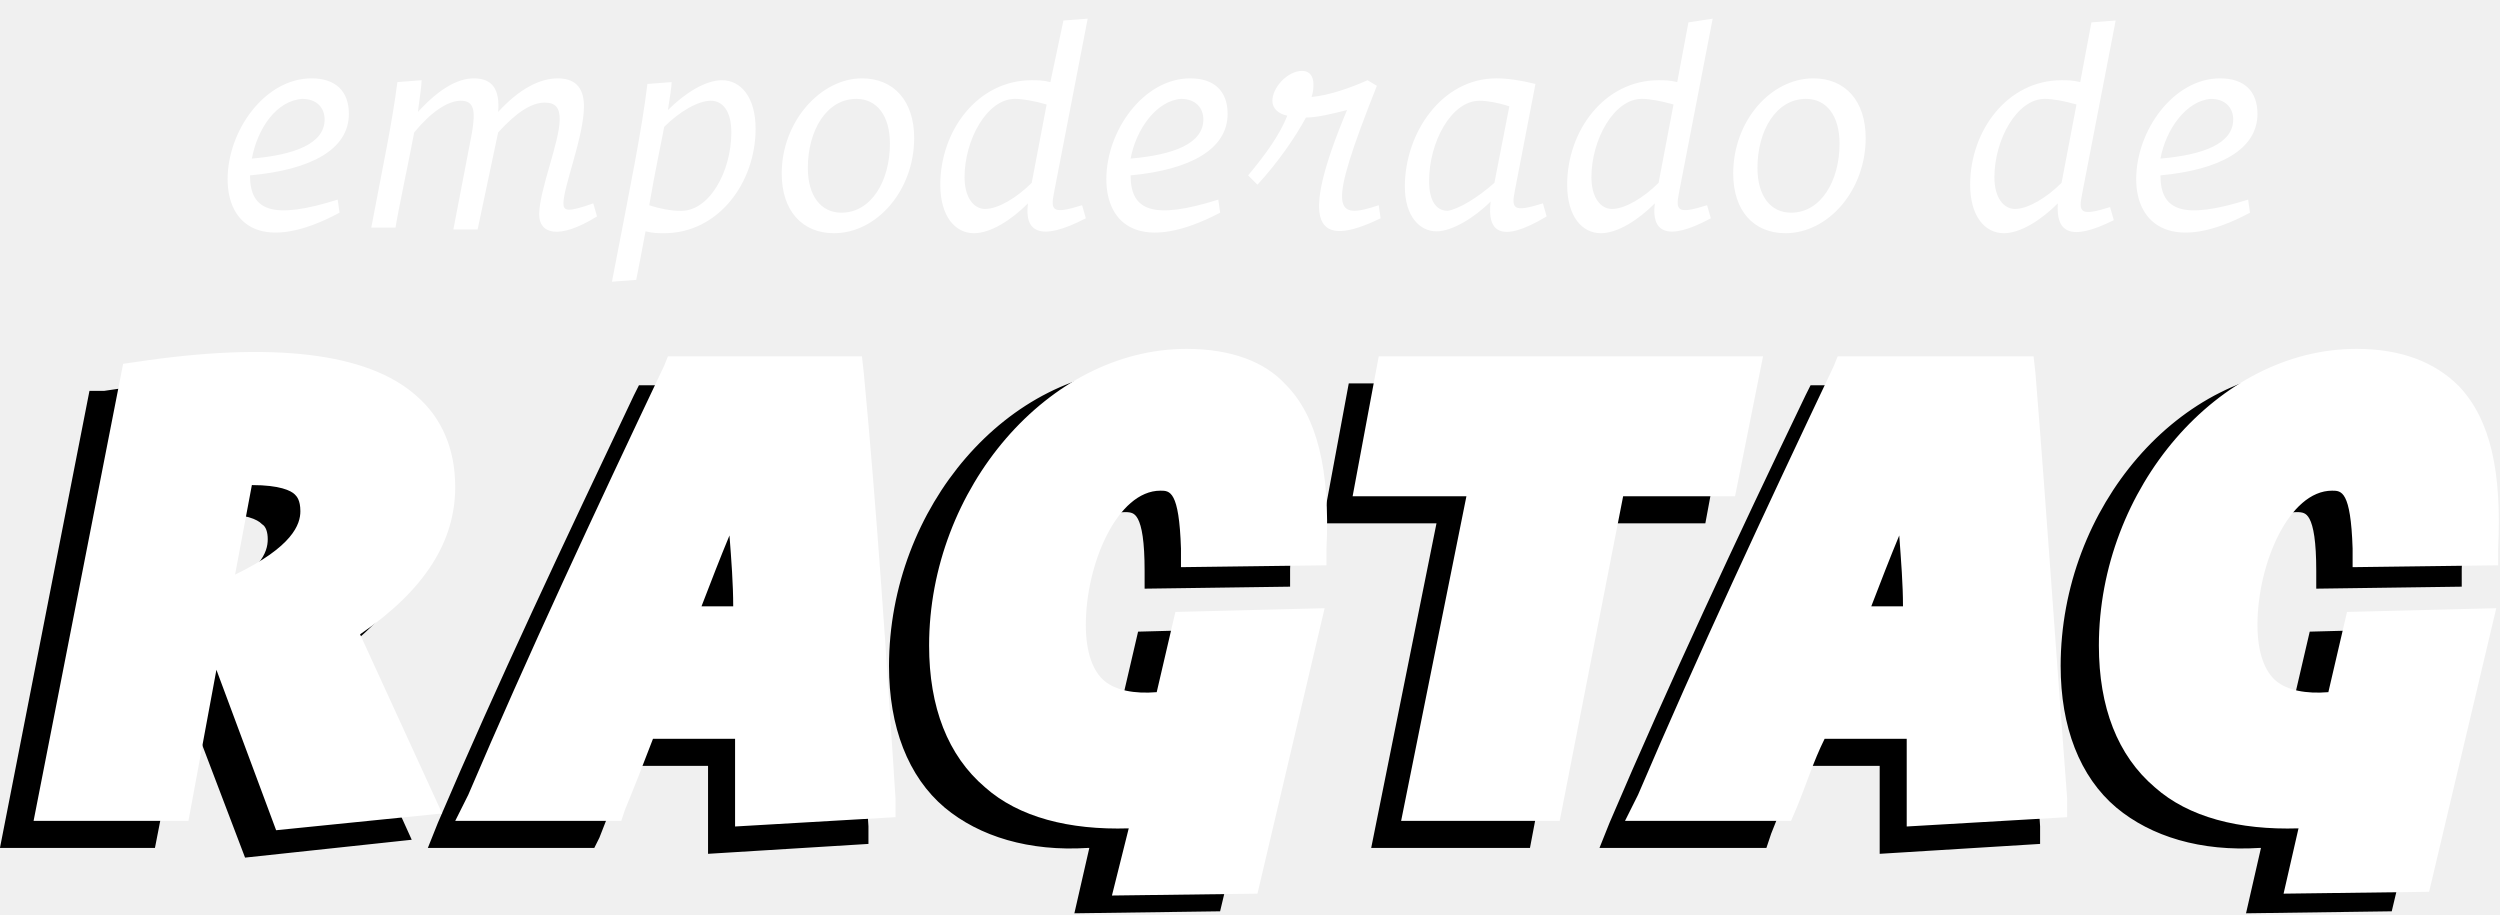
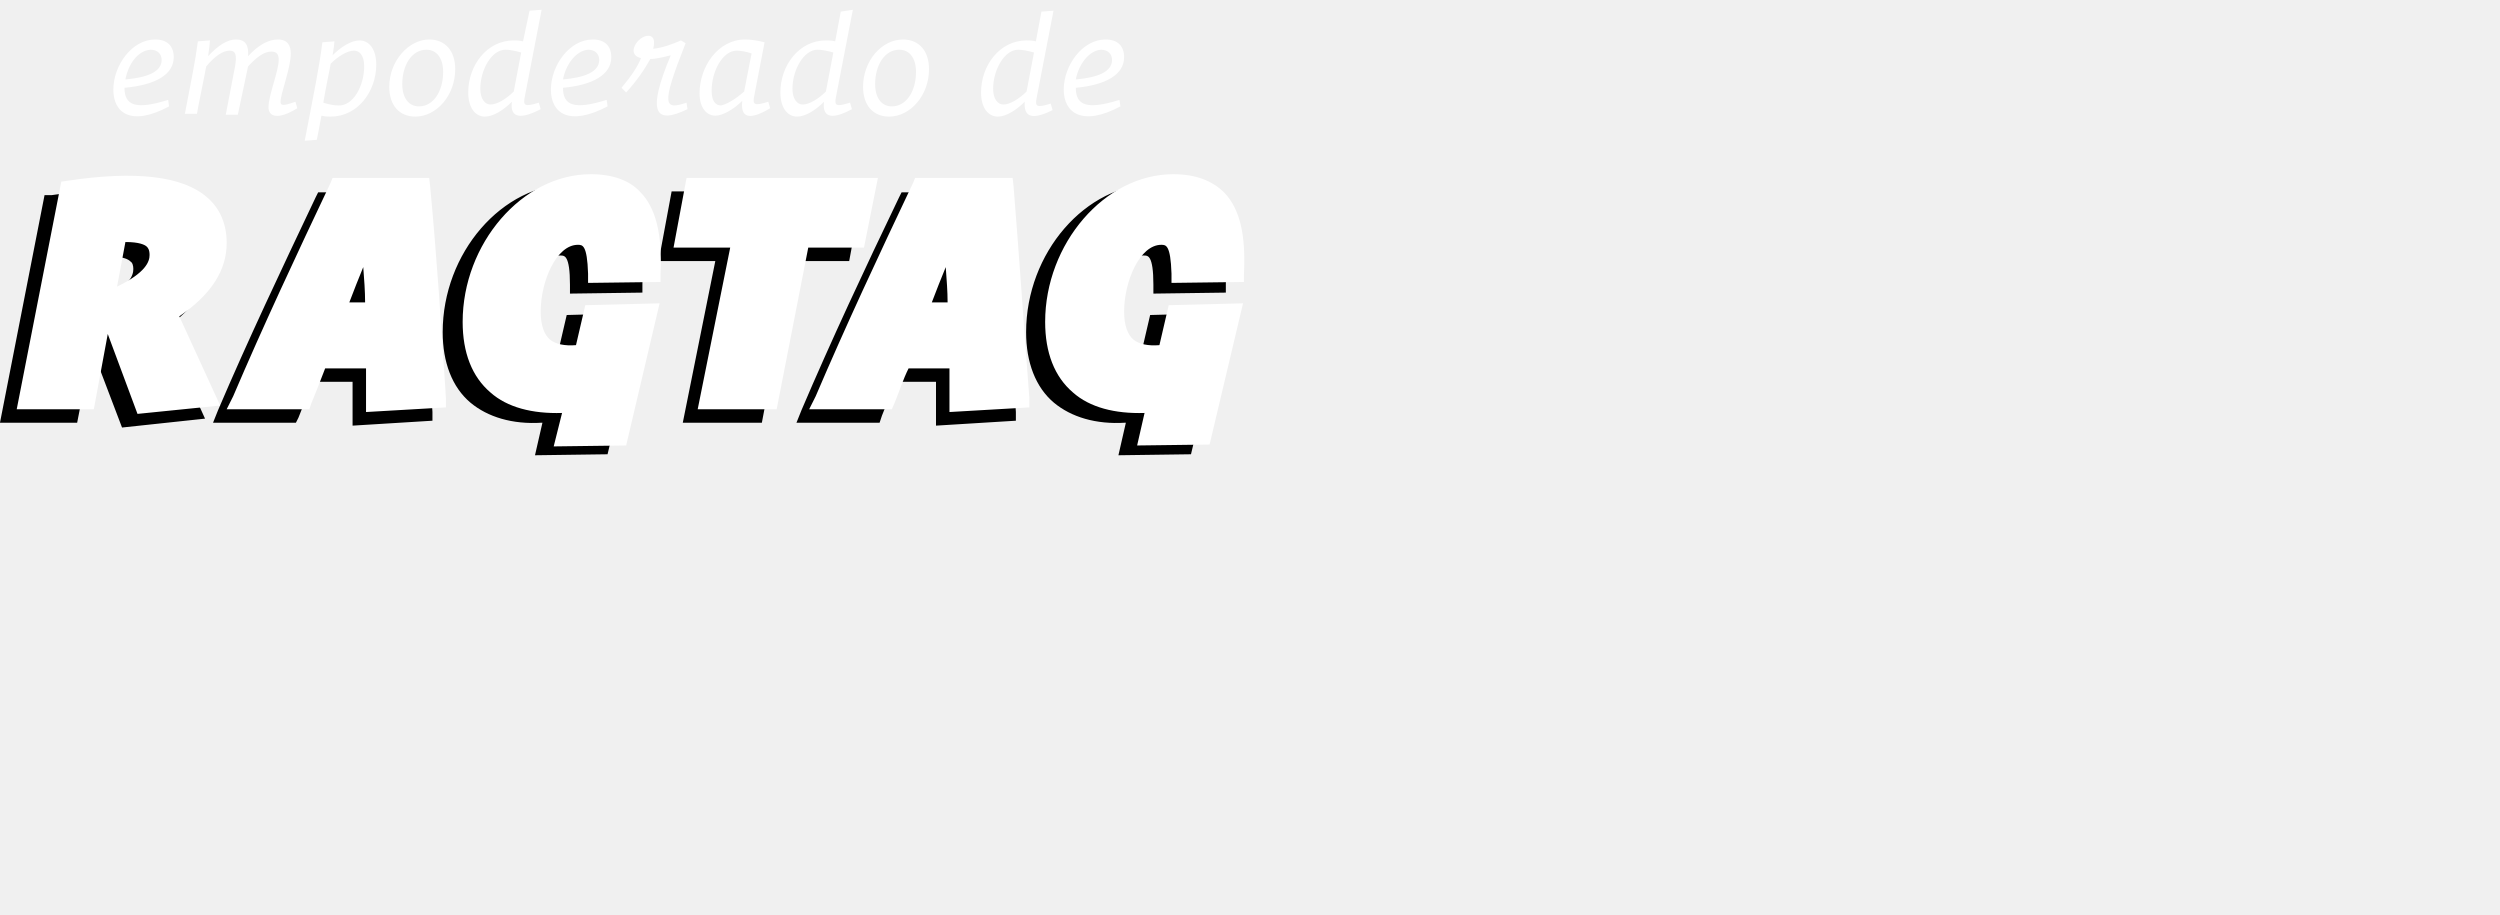
- <svg xmlns="http://www.w3.org/2000/svg" viewBox="0 0 134 49">
+ <svg xmlns="http://www.w3.org/2000/svg" viewBox="0 0 269.1 98.3" class="empowered-by-ragtag" width="134" height="49">
  <path d="M9.8 36.5l3.5 9.2 8.4-.9-4.3-9.5.1-.1c3.3-2.2 4.9-4.8 4.9-7.6 0-1.9-.7-3.5-2-4.7-2.6-2.2-7.6-2.8-14.8-1.7H5l-4.7 24h7.8l1.7-8.7zm.8-3.7l1-5.5h.2c1.4 0 2.1.3 2.4.6.3.2.4.6.4 1 0 .8-.4 2-3.6 3.6l-.4.3zm22.8 8h4.8v4.7l8.1-.5v-.7c-.5-7.8-1-15.4-1.7-22.7v-.7H34.4l-.2.4c-3.7 7.8-7.3 15.4-10.5 22.9l-.4 1h8.4l.2-.4c.5-1.3 1-2.5 1.5-3.8-.1-.1 0-.2 0-.2zm4.6-6.5h-2.3l.1-.3c.5-1.3 1-2.6 1.5-3.8l.4-1v1.1c0 1.2.1 2.5.1 3.8.2-.1.2.2.2.2zm20.7 10.9l-.8 3.5 7.3-.1 3.5-14.7-7.5.2-1 4.3H60c-1.3.1-2.3-.1-3-.6-.7-.6-1-1.6-1-3.1 0-3.5 1.8-7.5 4.3-7.5.7 0 1.3.2 1.3 3.4v.7l7.3-.1v-.7c.2-4.1-.5-6.9-2.1-8.6-1.2-1.3-3-1.9-5.3-1.9-7.3 0-13.6 7.3-13.6 15.7 0 3.2 1 5.8 2.9 7.4 1.8 1.5 4.4 2.3 7.5 2.1h.4zm15.1 0h8l3.3-17.4h6.1l1.3-7h-20l-1.3 7h6.1l-3.5 17.4zm22.4-4.4h4.8v4.7l8.1-.5v-.7c-.5-7.8-1-15.4-1.7-22.7v-.7H97.2l-.2.4c-3.7 7.7-7.3 15.4-10.5 22.9l-.4 1h8.4l.2-.6c.5-1.2.9-2.4 1.4-3.7l.1-.1zm4.5-6.5h-2.3l.1-.3c.5-1.3 1-2.6 1.5-3.8l.4-1v1.1c0 1.2.1 2.5.1 3.8.2-.1.2.2.2.2zm20.8 10.9l-.8 3.5 7.3-.1 3.5-14.7-7.5.2-1 4.3h-.2c-1.3.1-2.3-.1-3-.6-.7-.6-1-1.6-1-3.1 0-3.5 1.8-7.5 4.3-7.5.7 0 1.3.2 1.3 3.4v.7l7.3-.1v-.7c.2-4.1-.5-6.9-2.1-8.6-1.2-1.3-3-1.9-5.3-1.9-7.3 0-13.6 7.3-13.6 15.7 0 3.2 1 5.8 2.9 7.4 1.8 1.5 4.4 2.3 7.5 2.1h.4z" stroke="#000" stroke-width=".498" stroke-miterlimit="4.98" />
  <path d="M24.4 26.1c0-2-.7-3.7-2.1-4.9-2.6-2.3-7.7-2.9-15-1.8l-.7.1L1.8 44h8.3l1.5-8.1 3.2 8.6 8.9-.9-4.4-9.6c3.5-2.4 5.1-5 5.1-7.9zm-8.6.4c.1.1.3.3.3.9 0 .7-.4 1.9-3.5 3.4l.9-4.8c1.5 0 2.1.3 2.3.5zM46.3 20l-.1-.9H35.8l-.2.5c-3.7 7.8-7.3 15.5-10.5 23l-.7 1.4h8.9l.2-.6c.5-1.2 1-2.5 1.5-3.8h4.4v4.7l8.6-.5v-1c-.5-7.8-1-15.4-1.7-22.8zm-7 12.5h-1.7c.5-1.3 1-2.6 1.5-3.8.1 1.3.2 2.6.2 3.8zm24.3-13.8c-7.4 0-13.8 7.5-13.8 15.9 0 3.3 1 5.9 3 7.6 1.8 1.6 4.5 2.3 7.7 2.2l-.9 3.6 7.8-.1L71 32.6l-8 .2-1 4.3c-1.2.1-2.2-.1-2.8-.6-.6-.5-1-1.5-1-3 0-3.3 1.7-7.2 4-7.2.5 0 1 0 1.1 3.1v1l7.8-.1v-.9c.2-4.2-.5-7.1-2.2-8.8-1.1-1.2-2.9-1.9-5.3-1.9zm30.9.4H73.9l-1.4 7.5h6.1L75.1 44h8.5L87 26.6h6l1.5-7.5zm14.6.9l-.1-.9H98.5l-.2.5c-3.7 7.8-7.3 15.5-10.5 23l-.7 1.4H96l.3-.7c.5-1.2.9-2.5 1.5-3.7h4.4v4.7l8.6-.5v-1c-.6-7.8-1.1-15.4-1.7-22.8zM102 32.5h-1.7c.5-1.3 1-2.6 1.5-3.8.1 1.4.2 2.6.2 3.8zm29.8-11.8c-1.3-1.3-3.1-2-5.5-2-7.4 0-13.8 7.5-13.8 15.9 0 3.3 1 5.9 3 7.6 1.8 1.6 4.5 2.3 7.7 2.2l-.8 3.5 7.8-.1 3.6-15.2-8 .2-1 4.3c-1.2.1-2.2-.1-2.8-.6-.6-.5-1-1.5-1-3 0-3.3 1.7-7.2 4-7.2.5 0 1 0 1.1 3.1v1l7.8-.1v-.9c.2-4.1-.4-6.9-2.1-8.7zM12.2 9.6c0-2.6 2-5.4 4.5-5.4 1.3 0 2 .7 2 1.9 0 1.9-2 3-5.3 3.3 0 1.9 1.2 2.4 4.7 1.3l.1.7c-4.1 2.2-6 .7-6-1.8zm1.3-1.1c2.3-.2 3.9-.8 3.9-2.1 0-.6-.4-1.1-1.2-1.1-1.4.1-2.4 1.6-2.7 3.2zm15.4 3c0-1.3 1.1-3.9 1.1-5.1 0-.6-.2-.9-.8-.9-.7 0-1.5.5-2.5 1.6l-1.1 5.2h-1.3l1-5.2c.2-1.2.1-1.7-.6-1.7s-1.6.6-2.5 1.7c-.2 1.1-.9 4.4-1 5.1h-1.3c.7-3.7 1.1-5.5 1.4-7.8l1.3-.1c0 .2-.1 1-.2 1.7 1.1-1.2 2.1-1.8 3-1.8 1 0 1.4.6 1.3 1.8 1.1-1.2 2.2-1.8 3.2-1.8 1.1 0 1.4.7 1.4 1.5 0 1.6-1.1 4.3-1.1 5.2 0 .4.2.5 1.6 0l.2.7c-2.1 1.3-3.1.9-3.1-.1zm3.9 3.6c1-5.2 1.6-8.1 1.9-10.6l1.3-.1c0 .2-.1.9-.2 1.5.9-.9 2-1.6 2.9-1.6 1 0 1.8.9 1.8 2.6 0 2.9-2 5.6-4.9 5.6-.3 0-.6 0-1-.1-.2 1.1-.4 2.1-.5 2.6l-1.3.1zm6.4-8c0-1.2-.5-1.7-1.1-1.7-.7 0-1.7.6-2.5 1.4-.1.6-.5 2.4-.8 4.2.6.2 1.2.3 1.6.3 1.6.1 2.8-2.1 2.8-4.2zm7-2.9c1.7 0 2.8 1.2 2.8 3.2 0 2.8-2 5.1-4.3 5.1-1.7 0-2.8-1.2-2.8-3.2 0-2.8 2.1-5.1 4.3-5.1zm-.3 1.1c-1.6 0-2.6 1.7-2.6 3.7 0 1.5.7 2.4 1.8 2.4 1.6 0 2.6-1.7 2.6-3.7 0-1.5-.7-2.4-1.8-2.4zm9.2 5.6c-.9.9-2 1.6-2.9 1.6-1 0-1.8-.9-1.8-2.6 0-2.9 2-5.6 4.9-5.6.3 0 .6 0 1 .1l.7-3.3 1.3-.1-1.8 9.3c-.2 1-.1 1.2 1.5.7l.2.7c-2.5 1.3-3.3.7-3.1-.8zm.2-1.1l.8-4.2c-.7-.2-1.3-.3-1.7-.3-1.5 0-2.7 2.2-2.7 4.2 0 1.1.5 1.7 1.1 1.7.7 0 1.7-.6 2.5-1.4zm4-.2c0-2.6 2-5.4 4.5-5.4 1.3 0 2 .7 2 1.9 0 1.9-2 3-5.2 3.3 0 1.9 1.2 2.4 4.7 1.3l.1.7c-4.2 2.2-6.1.7-6.1-1.8zm1.3-1.1c2.3-.2 3.9-.8 3.9-2.1 0-.6-.4-1.1-1.2-1.1-1.3.1-2.4 1.6-2.7 3.2zm11.6-2.6c-.8.2-1.6.4-2.2.4-.6 1.1-1.5 2.4-2.6 3.6l-.5-.5c1-1.2 1.7-2.2 2.1-3.2-.5-.1-.8-.4-.8-.8 0-.7.8-1.6 1.6-1.6.4 0 .6.3.6.7 0 .2 0 .4-.1.7 1-.1 2.1-.5 3-.9l.5.3c-2.7 6.8-2.3 7.2.1 6.4l.1.7c-3.5 1.7-4.4.4-1.8-5.8zm7.7 4.9c-.9.9-2.1 1.6-2.9 1.6-.9 0-1.7-.8-1.7-2.4 0-2.9 2-5.8 4.9-5.8.6 0 1.3.1 2.1.3l-1.1 5.7c-.2 1-.1 1.2 1.5.7l.2.7c-2.5 1.5-3.2.8-3-.8zm.2-1l.8-4.1c-.6-.2-1.2-.3-1.6-.3-1.5 0-2.7 2.2-2.7 4.3 0 1.1.4 1.6 1 1.6.6-.1 1.6-.7 2.5-1.5zm8.6 1.1c-.9.9-2 1.6-2.9 1.6-1 0-1.8-.9-1.8-2.6 0-2.9 2-5.6 4.9-5.6.3 0 .6 0 1 .1l.6-3.2 1.3-.2-1.8 9.3c-.2 1-.1 1.2 1.5.7l.2.7c-2.4 1.3-3.2.7-3-.8zm.2-1.1l.8-4.2c-.7-.2-1.3-.3-1.7-.3-1.5 0-2.7 2.2-2.7 4.2 0 1.1.5 1.7 1.1 1.7.7 0 1.7-.6 2.5-1.4zm8.3-5.6c1.7 0 2.8 1.2 2.8 3.2 0 2.8-2 5.1-4.3 5.1-1.7 0-2.8-1.2-2.8-3.2 0-2.8 2-5.1 4.3-5.1zm-.4 1.1c-1.6 0-2.6 1.7-2.6 3.7 0 1.5.7 2.4 1.8 2.4 1.6 0 2.6-1.7 2.6-3.7 0-1.5-.7-2.4-1.8-2.4zm13.5 5.6c-.9.9-2 1.6-2.9 1.6-1 0-1.8-.9-1.8-2.6 0-2.9 2-5.6 4.9-5.6.3 0 .6 0 1 .1l.6-3.2 1.3-.1-1.8 9.3c-.2 1-.1 1.2 1.5.7l.2.7c-2.4 1.2-3.1.6-3-.9zm.2-1.1l.8-4.2c-.7-.2-1.3-.3-1.7-.3-1.5 0-2.7 2.2-2.7 4.2 0 1.1.5 1.7 1.1 1.7.7 0 1.7-.6 2.5-1.4zm4-.2c0-2.6 2-5.4 4.5-5.4 1.3 0 2 .7 2 1.9 0 1.9-2 3-5.2 3.3 0 1.9 1.2 2.4 4.7 1.3l.1.7c-4.1 2.2-6.1.7-6.1-1.8zm1.3-1.1c2.3-.2 3.9-.8 3.9-2.1 0-.6-.4-1.1-1.2-1.1-1.3.1-2.4 1.6-2.7 3.2z" fill="#fff" />
</svg>
